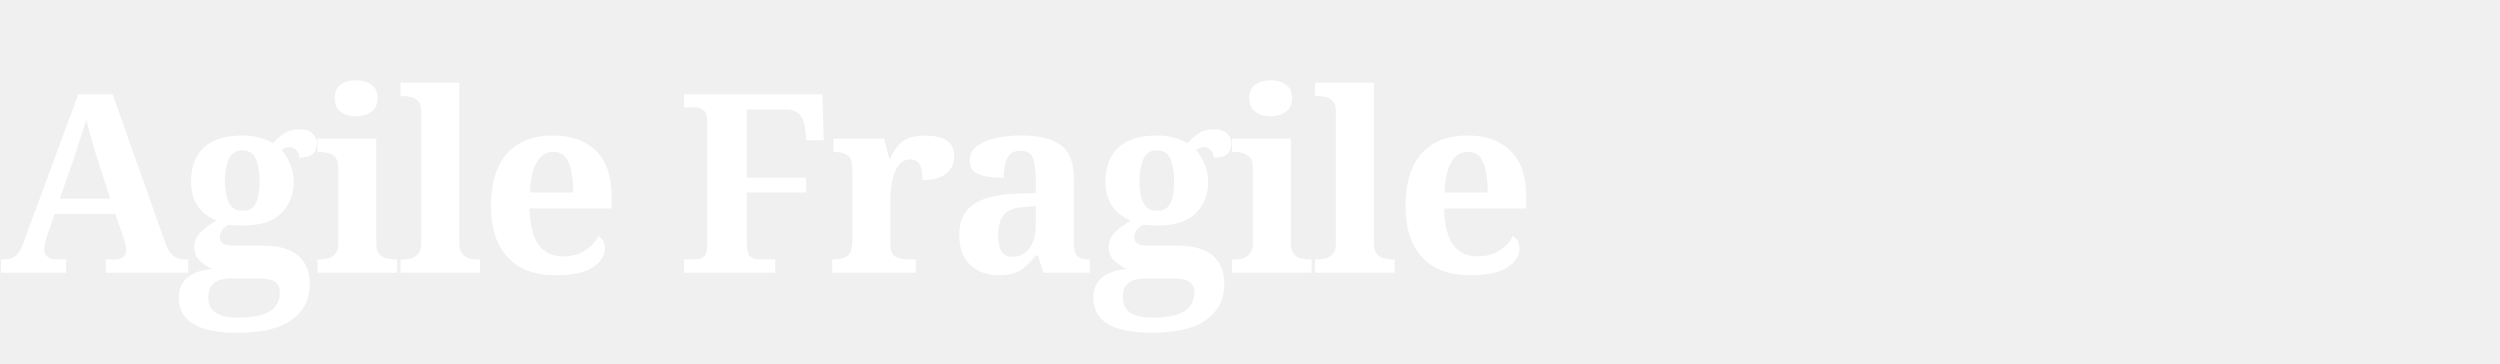
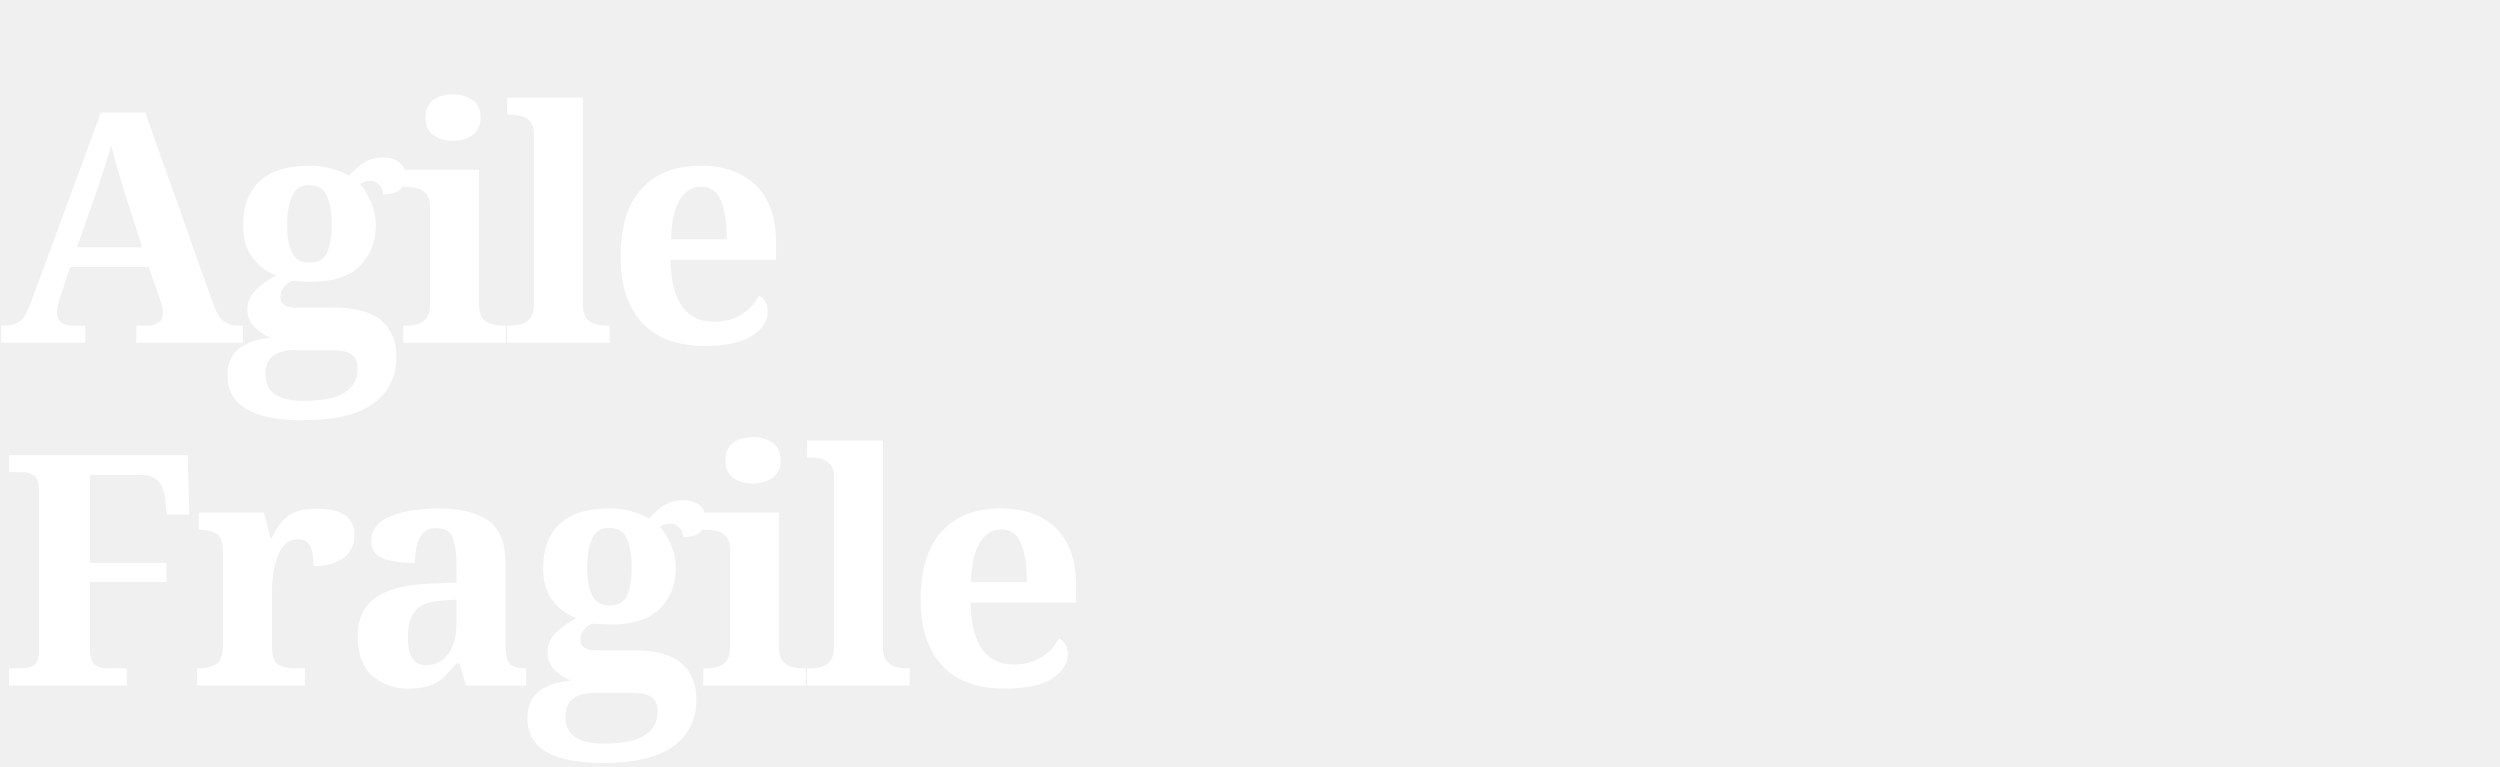
- <svg xmlns="http://www.w3.org/2000/svg" viewBox="0 0 220 32" fill="none" role="img" aria-label="Agile Fragile">
-   <text x="0" y="24" fill="#ffffff" font-family="Fraunces, Georgia, serif" font-size="22" font-weight="600" letter-spacing="-0.02em">Agile Fragile</text>
+ <svg xmlns="http://www.w3.org/2000/svg" viewBox="0 0 248 76" fill="none" role="img" aria-label="Agile Fragile">
+   <text x="0" y="34" fill="#ffffff" font-family="Fraunces, Georgia, serif" font-size="32" font-weight="600" letter-spacing="-0.03em">Agile</text>
+   <text x="0" y="68" fill="#ffffff" font-family="Fraunces, Georgia, serif" font-size="32" font-weight="600" letter-spacing="-0.03em">Fragile</text>
</svg>
